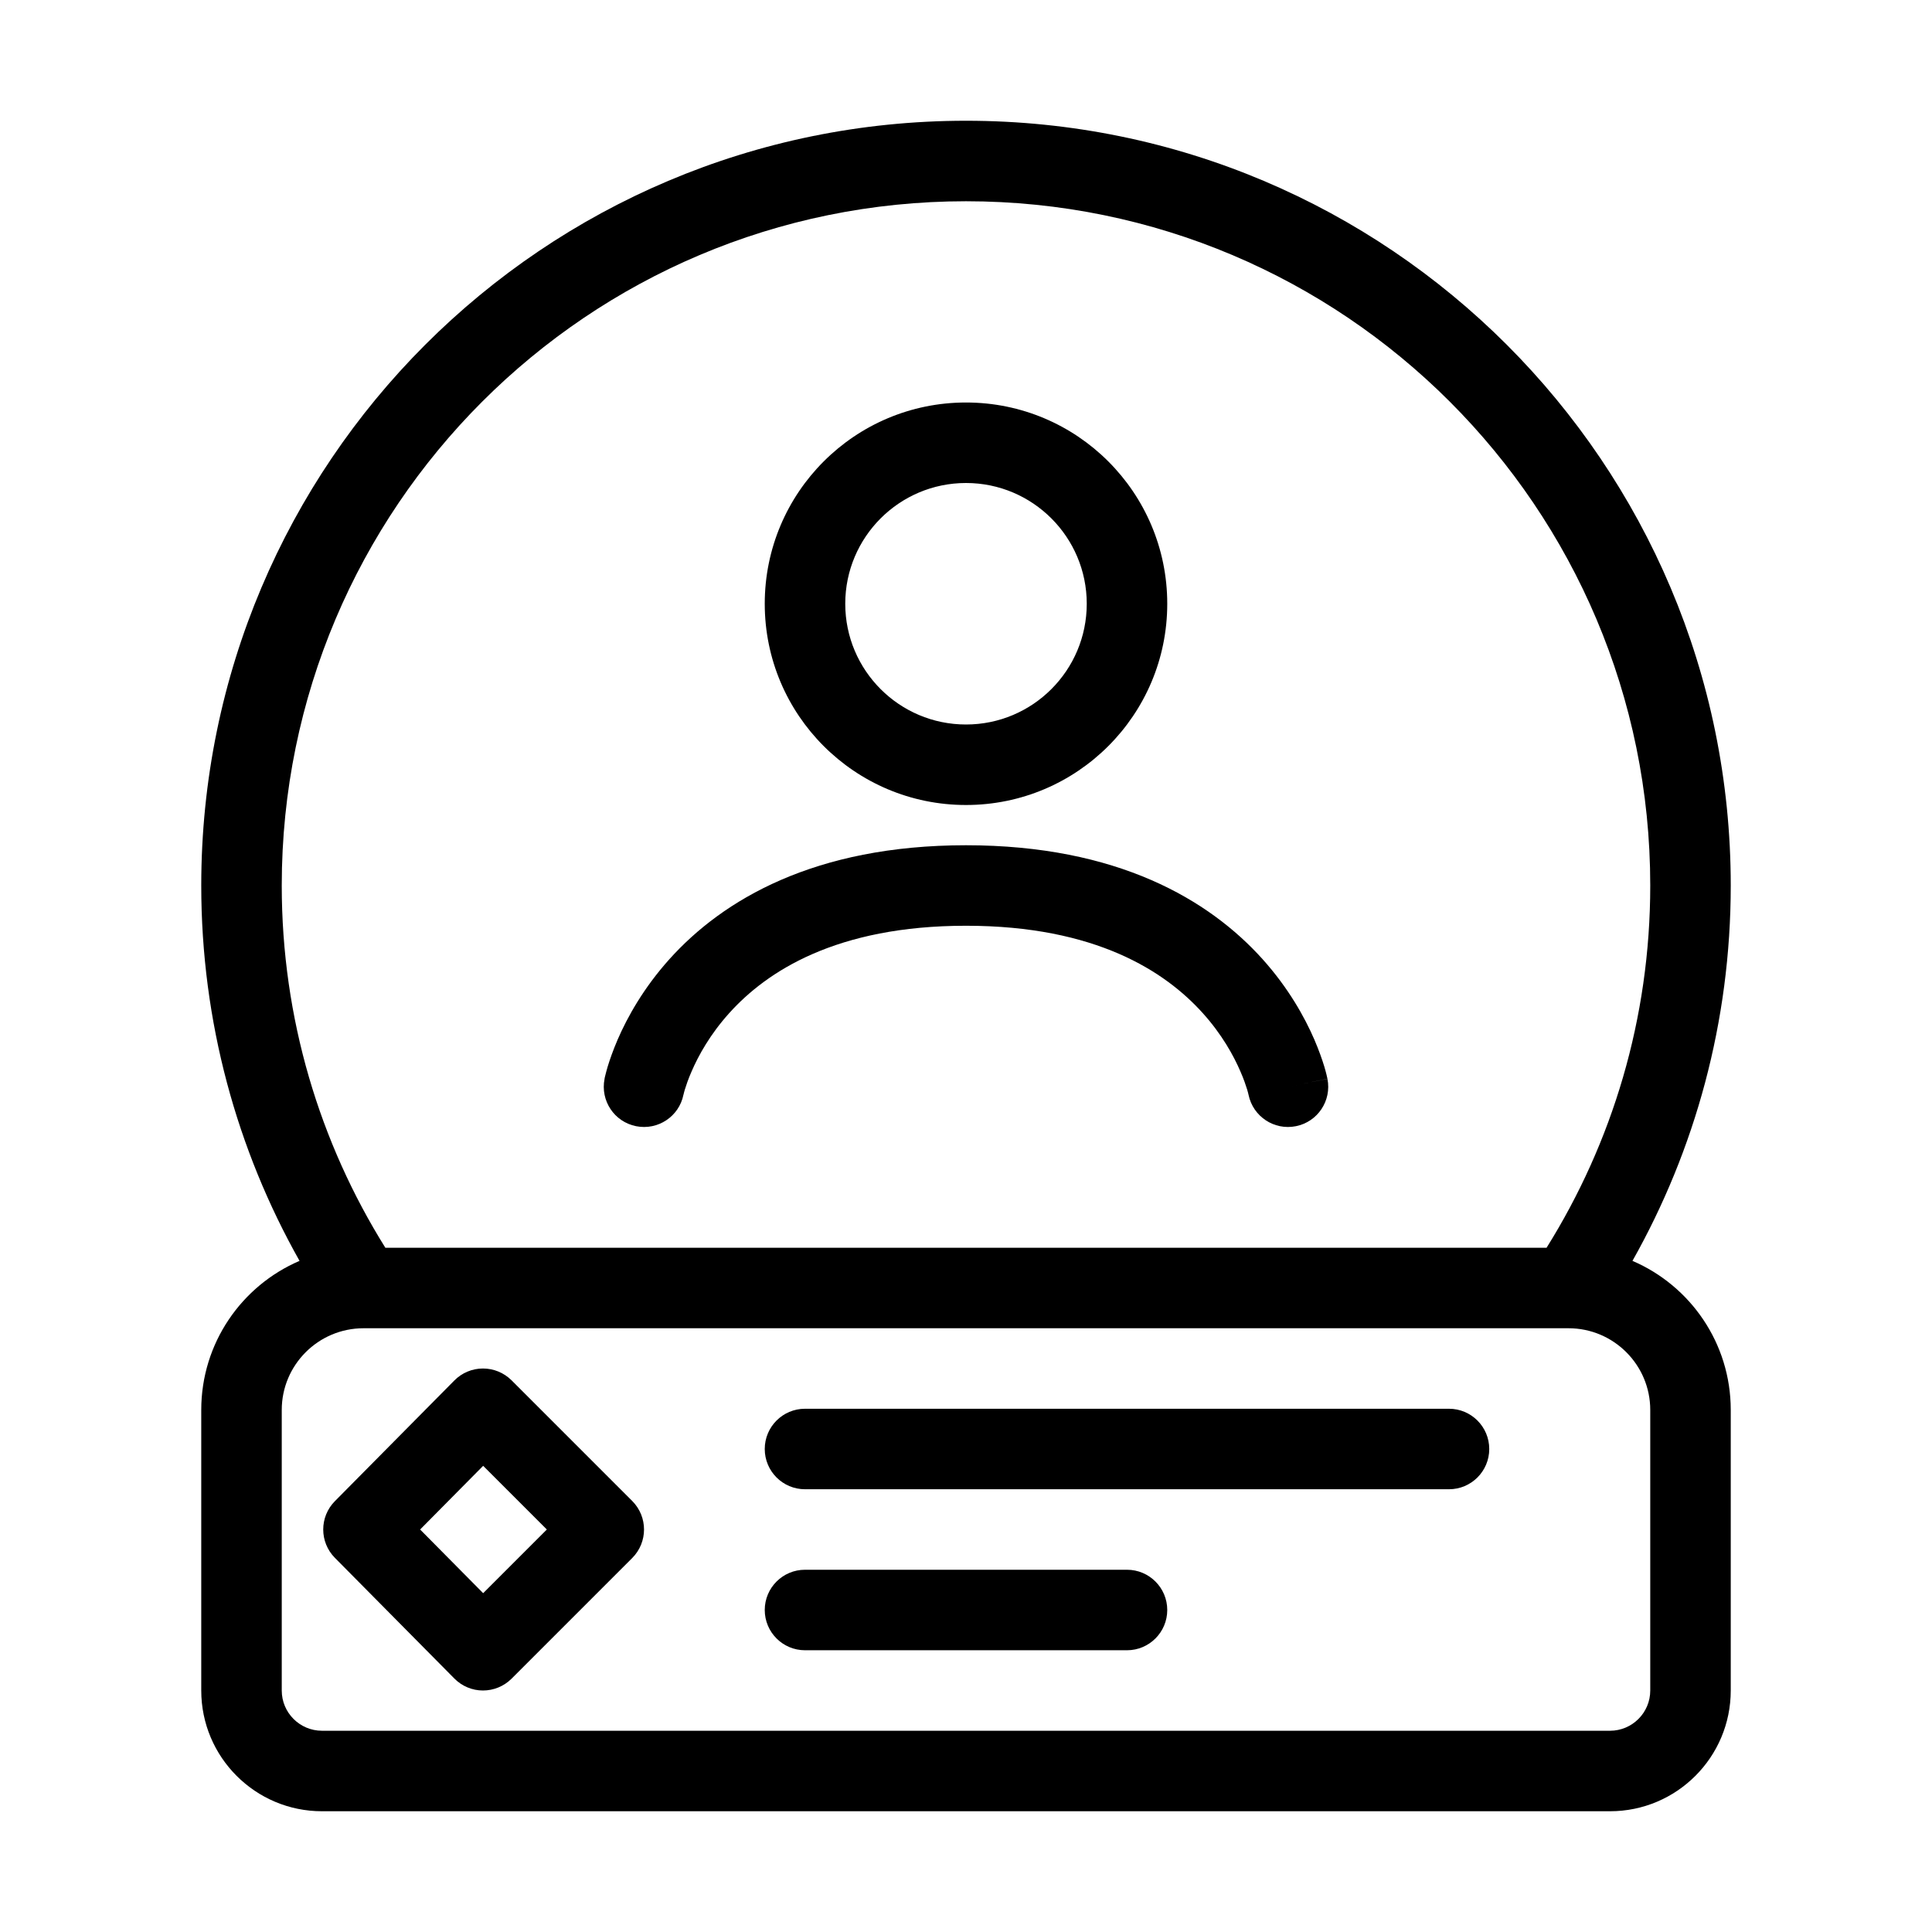
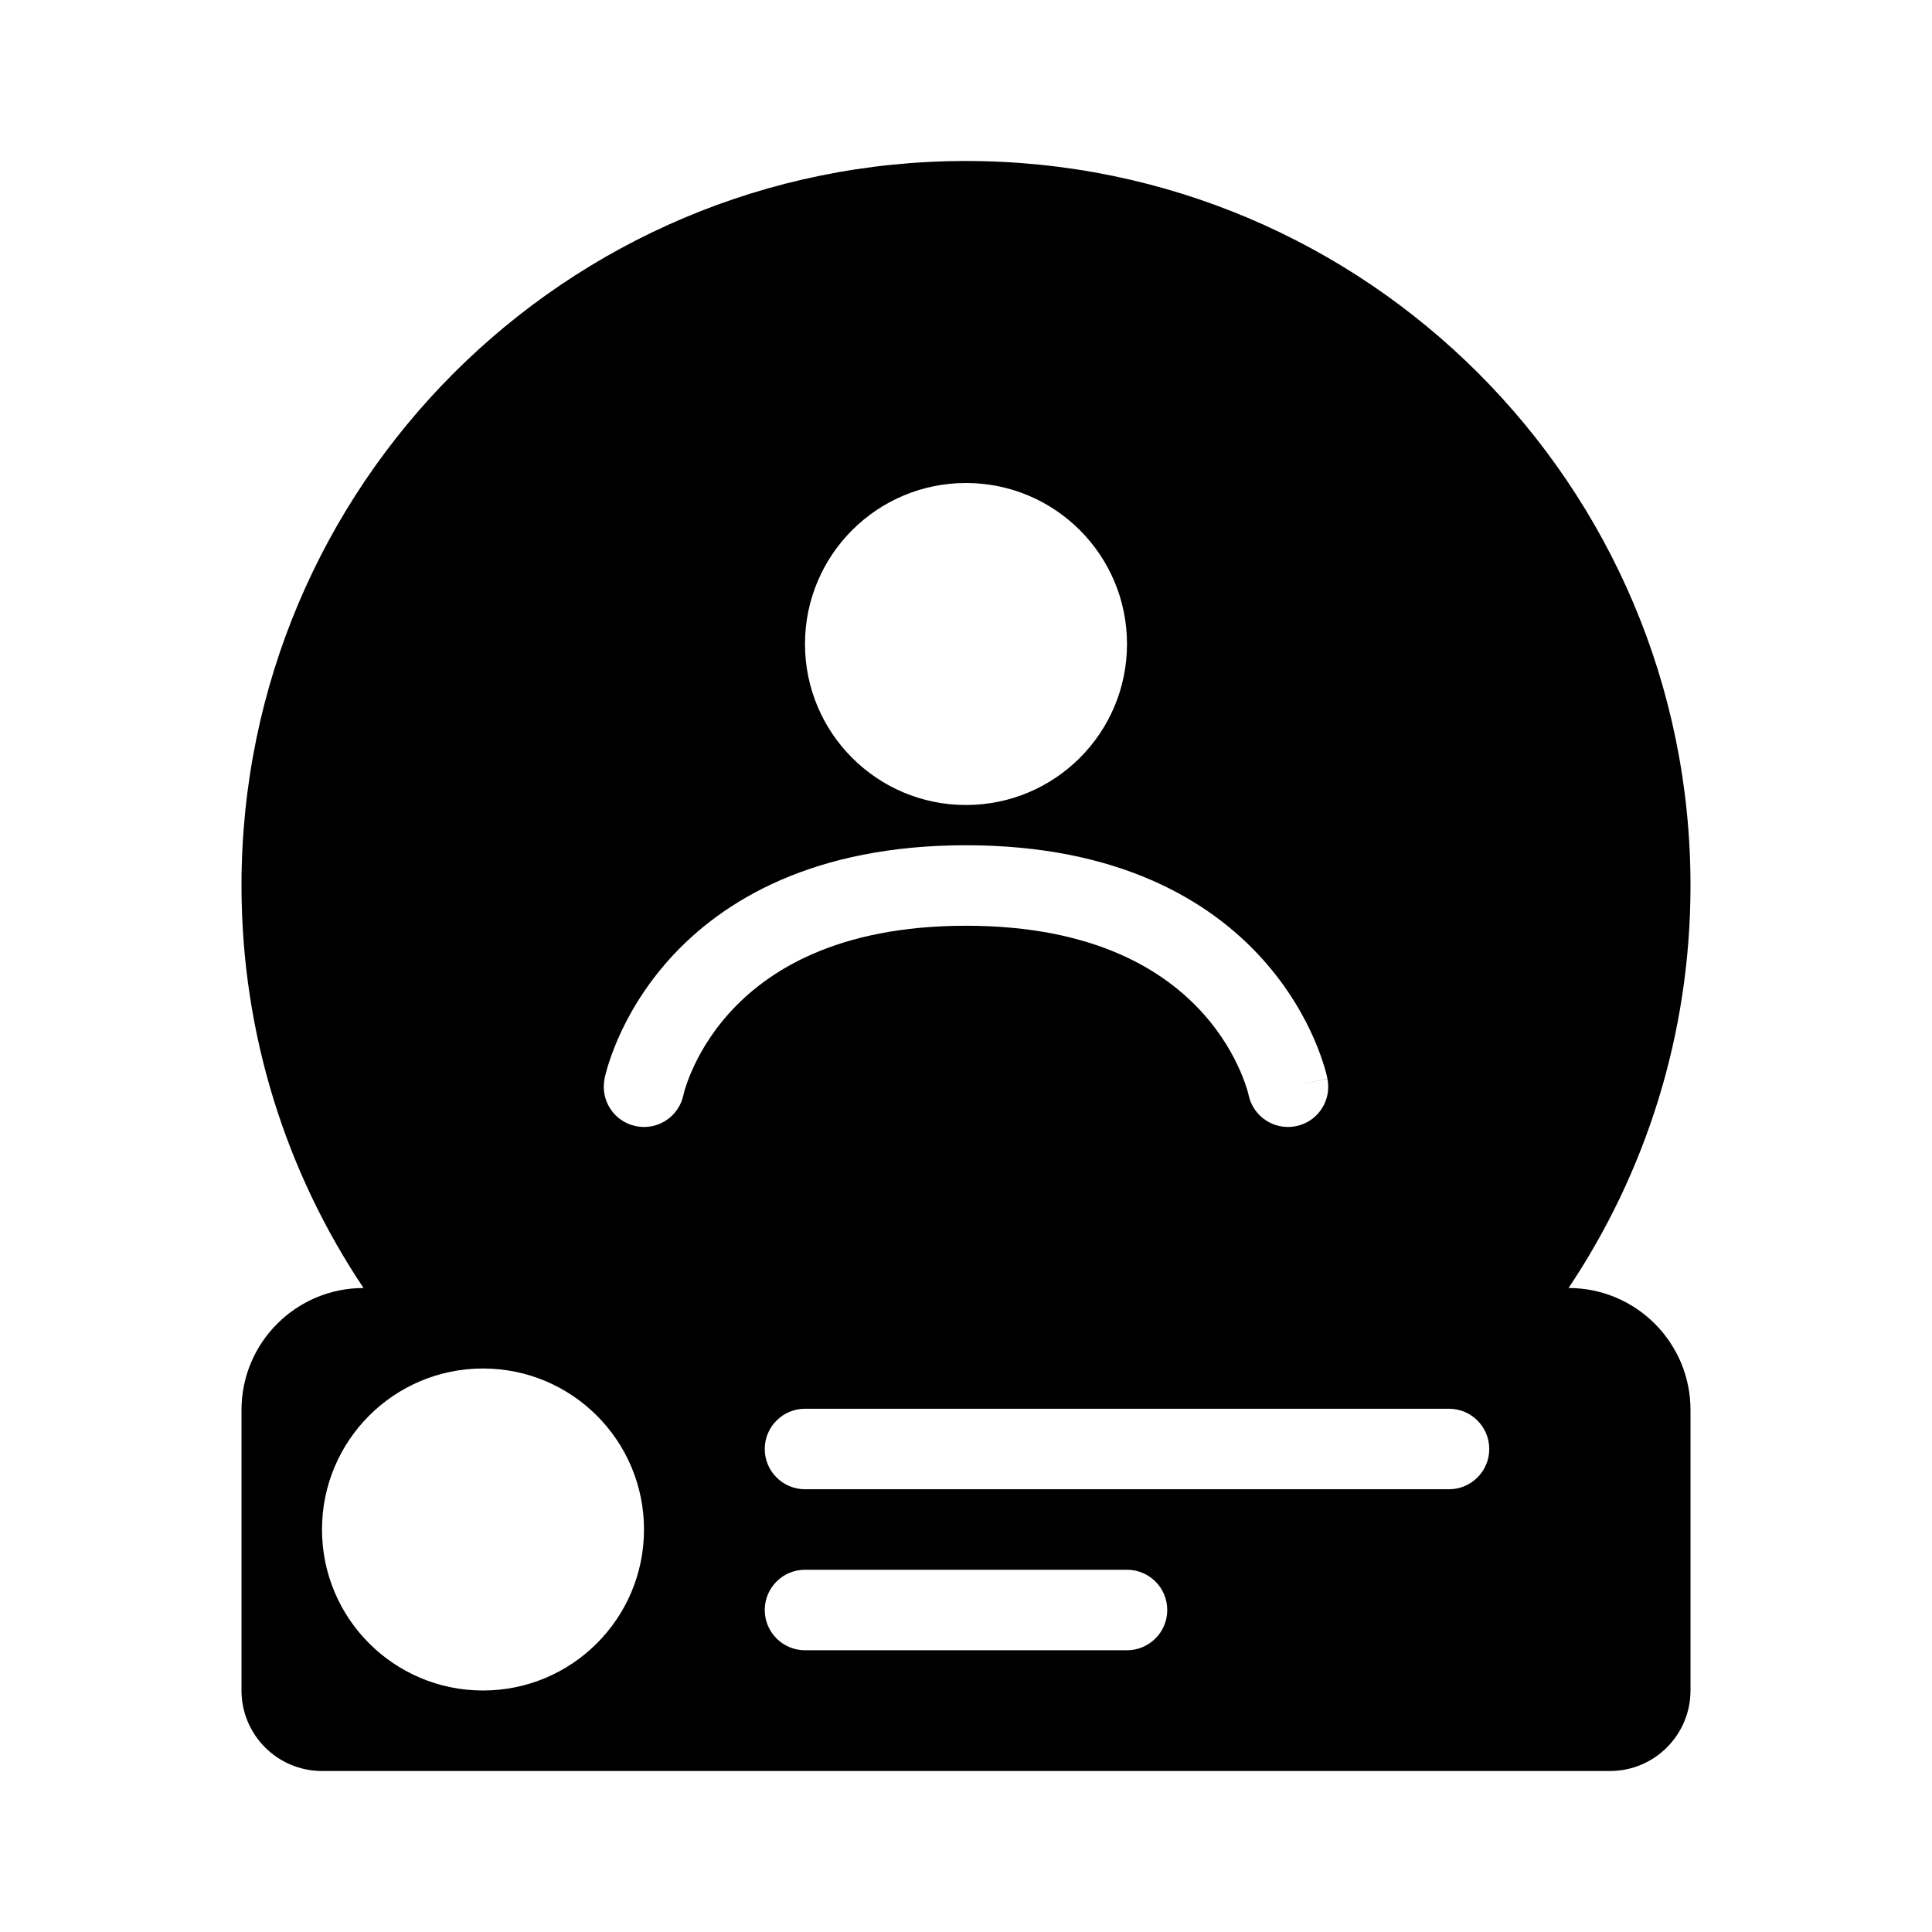
<svg xmlns="http://www.w3.org/2000/svg" width="24" height="24" viewBox="0 0 24 24" fill="none">
-   <path fill-rule="evenodd" clip-rule="evenodd" d="M12 2.5C7.306 2.5 3.5 6.306 3.5 11C3.5 12.653 3.972 14.195 4.787 15.5H19.212C20.028 14.195 20.5 12.653 20.5 11C20.5 6.306 16.694 2.5 12 2.5ZM19.485 16.5H4.516C3.955 16.5 3.5 16.955 3.5 17.515V21C3.5 21.276 3.724 21.5 4 21.5H20C20.276 21.5 20.5 21.276 20.5 21V17.515C20.5 16.955 20.045 16.5 19.485 16.5ZM3.721 15.663C2.944 14.285 2.5 12.694 2.5 11C2.5 5.753 6.753 1.5 12 1.5C17.247 1.5 21.5 5.753 21.5 11C21.5 12.694 21.056 14.285 20.279 15.663C20.997 15.971 21.5 16.684 21.5 17.515V21C21.5 21.828 20.828 22.5 20 22.5H4C3.172 22.5 2.5 21.828 2.5 21V17.515C2.5 16.684 3.003 15.971 3.721 15.663ZM9.5 7.5C9.5 6.119 10.619 5 12 5C13.381 5 14.5 6.119 14.5 7.5C14.5 8.881 13.381 10 12 10C10.619 10 9.5 8.881 9.5 7.5ZM13.5 7.5C13.5 6.672 12.828 6 12 6C11.172 6 10.5 6.672 10.5 7.5C10.5 8.328 11.172 9 12 9C12.828 9 13.5 8.328 13.5 7.5ZM8.49 13.599C8.436 13.869 8.173 14.044 7.902 13.99C7.631 13.936 7.456 13.673 7.51 13.402L8 13.5C7.51 13.402 7.51 13.402 7.51 13.402L7.51 13.4L7.51 13.399L7.511 13.395L7.513 13.384C7.515 13.376 7.518 13.365 7.521 13.352C7.527 13.326 7.537 13.291 7.549 13.249C7.575 13.164 7.615 13.048 7.674 12.911C7.793 12.637 7.992 12.276 8.316 11.915C8.977 11.18 10.115 10.5 12 10.5C13.885 10.5 15.023 11.18 15.684 11.915C16.008 12.276 16.207 12.637 16.326 12.911C16.385 13.048 16.425 13.164 16.451 13.249C16.463 13.291 16.473 13.326 16.479 13.352C16.482 13.365 16.485 13.376 16.486 13.384L16.489 13.395L16.49 13.399L16.49 13.4C16.49 13.401 16.49 13.402 16 13.5L16.49 13.402C16.544 13.673 16.369 13.936 16.098 13.99C15.828 14.044 15.566 13.87 15.51 13.601L15.508 13.592C15.505 13.581 15.501 13.562 15.493 13.536C15.477 13.485 15.451 13.405 15.408 13.308C15.324 13.113 15.179 12.849 14.941 12.585C14.477 12.07 13.615 11.5 12 11.5C10.385 11.5 9.523 12.07 9.059 12.585C8.821 12.849 8.676 13.113 8.592 13.308C8.549 13.405 8.523 13.485 8.507 13.536C8.499 13.562 8.495 13.581 8.492 13.592L8.49 13.601L8.49 13.599ZM5.999 17C6.132 17 6.259 17.052 6.354 17.146L7.854 18.646C8.049 18.842 8.049 19.158 7.854 19.354L6.354 20.854C6.259 20.948 6.132 21 5.999 21C5.866 21 5.738 20.946 5.645 20.852L4.16 19.352C3.967 19.157 3.967 18.843 4.16 18.648L5.645 17.148C5.738 17.054 5.866 17 5.999 17ZM6.002 18.209L5.219 19L6.002 19.791L6.793 19L6.002 18.209ZM9.5 18C9.5 17.724 9.724 17.5 10 17.5H18C18.276 17.5 18.5 17.724 18.5 18C18.5 18.276 18.276 18.5 18 18.5H10C9.724 18.5 9.5 18.276 9.5 18ZM9.5 20C9.5 19.724 9.724 19.5 10 19.5H14C14.276 19.5 14.5 19.724 14.5 20C14.5 20.276 14.276 20.5 14 20.5H10C9.724 20.5 9.5 20.276 9.5 20Z" fill="black" />
+   <path fill-rule="evenodd" clip-rule="evenodd" d="M3 21C3 21.552 3.448 22 4 22H20C20.552 22 21 21.552 21 21V17.515C21 16.678 20.322 16 19.485 16C20.442 14.57 21 12.85 21 11C21 6.029 16.971 2 12 2C7.029 2 3 6.029 3 11C3 12.85 3.558 14.57 4.516 16C3.679 16 3 16.678 3 17.515V21ZM12 10C13.105 10 14 9.105 14 8C14 6.895 13.105 6 12 6C10.895 6 10 6.895 10 8C10 9.105 10.895 10 12 10ZM7.902 13.99C8.172 14.044 8.434 13.87 8.49 13.601L8.492 13.592C8.495 13.581 8.499 13.562 8.507 13.536C8.523 13.485 8.549 13.405 8.592 13.308C8.676 13.113 8.821 12.849 9.059 12.585C9.523 12.07 10.385 11.5 12 11.5C13.615 11.5 14.477 12.07 14.941 12.585C15.179 12.849 15.324 13.113 15.408 13.308C15.45 13.405 15.477 13.485 15.493 13.536C15.501 13.562 15.505 13.581 15.508 13.592L15.51 13.601C15.566 13.87 15.828 14.044 16.098 13.99C16.369 13.936 16.544 13.673 16.49 13.402L16 13.5C16.49 13.402 16.49 13.4 16.49 13.4L16.49 13.399L16.489 13.395L16.486 13.384L16.484 13.373L16.479 13.352C16.473 13.326 16.463 13.291 16.451 13.249C16.425 13.164 16.385 13.048 16.326 12.911C16.207 12.637 16.008 12.276 15.684 11.915C15.023 11.18 13.885 10.5 12 10.5C10.115 10.5 8.977 11.18 8.316 11.915C7.992 12.276 7.793 12.637 7.674 12.911C7.615 13.048 7.575 13.164 7.549 13.249C7.537 13.291 7.527 13.326 7.521 13.352C7.518 13.365 7.515 13.376 7.513 13.384L7.511 13.395L7.51 13.399L7.51 13.4L7.51 13.402C7.456 13.673 7.631 13.936 7.902 13.99ZM9.5 18C9.5 17.724 9.724 17.5 10 17.5H18C18.276 17.5 18.5 17.724 18.5 18C18.5 18.276 18.276 18.5 18 18.5H10C9.724 18.5 9.5 18.276 9.5 18ZM10 19.5C9.724 19.5 9.5 19.724 9.5 20C9.5 20.276 9.724 20.5 10 20.5H14C14.276 20.5 14.5 20.276 14.5 20C14.5 19.724 14.276 19.5 14 19.5H10ZM6 21C7.105 21 8 20.105 8 19C8 17.895 7.105 17 6 17C4.895 17 4 17.895 4 19C4 20.105 4.895 21 6 21Z" fill="black" />
</svg>
